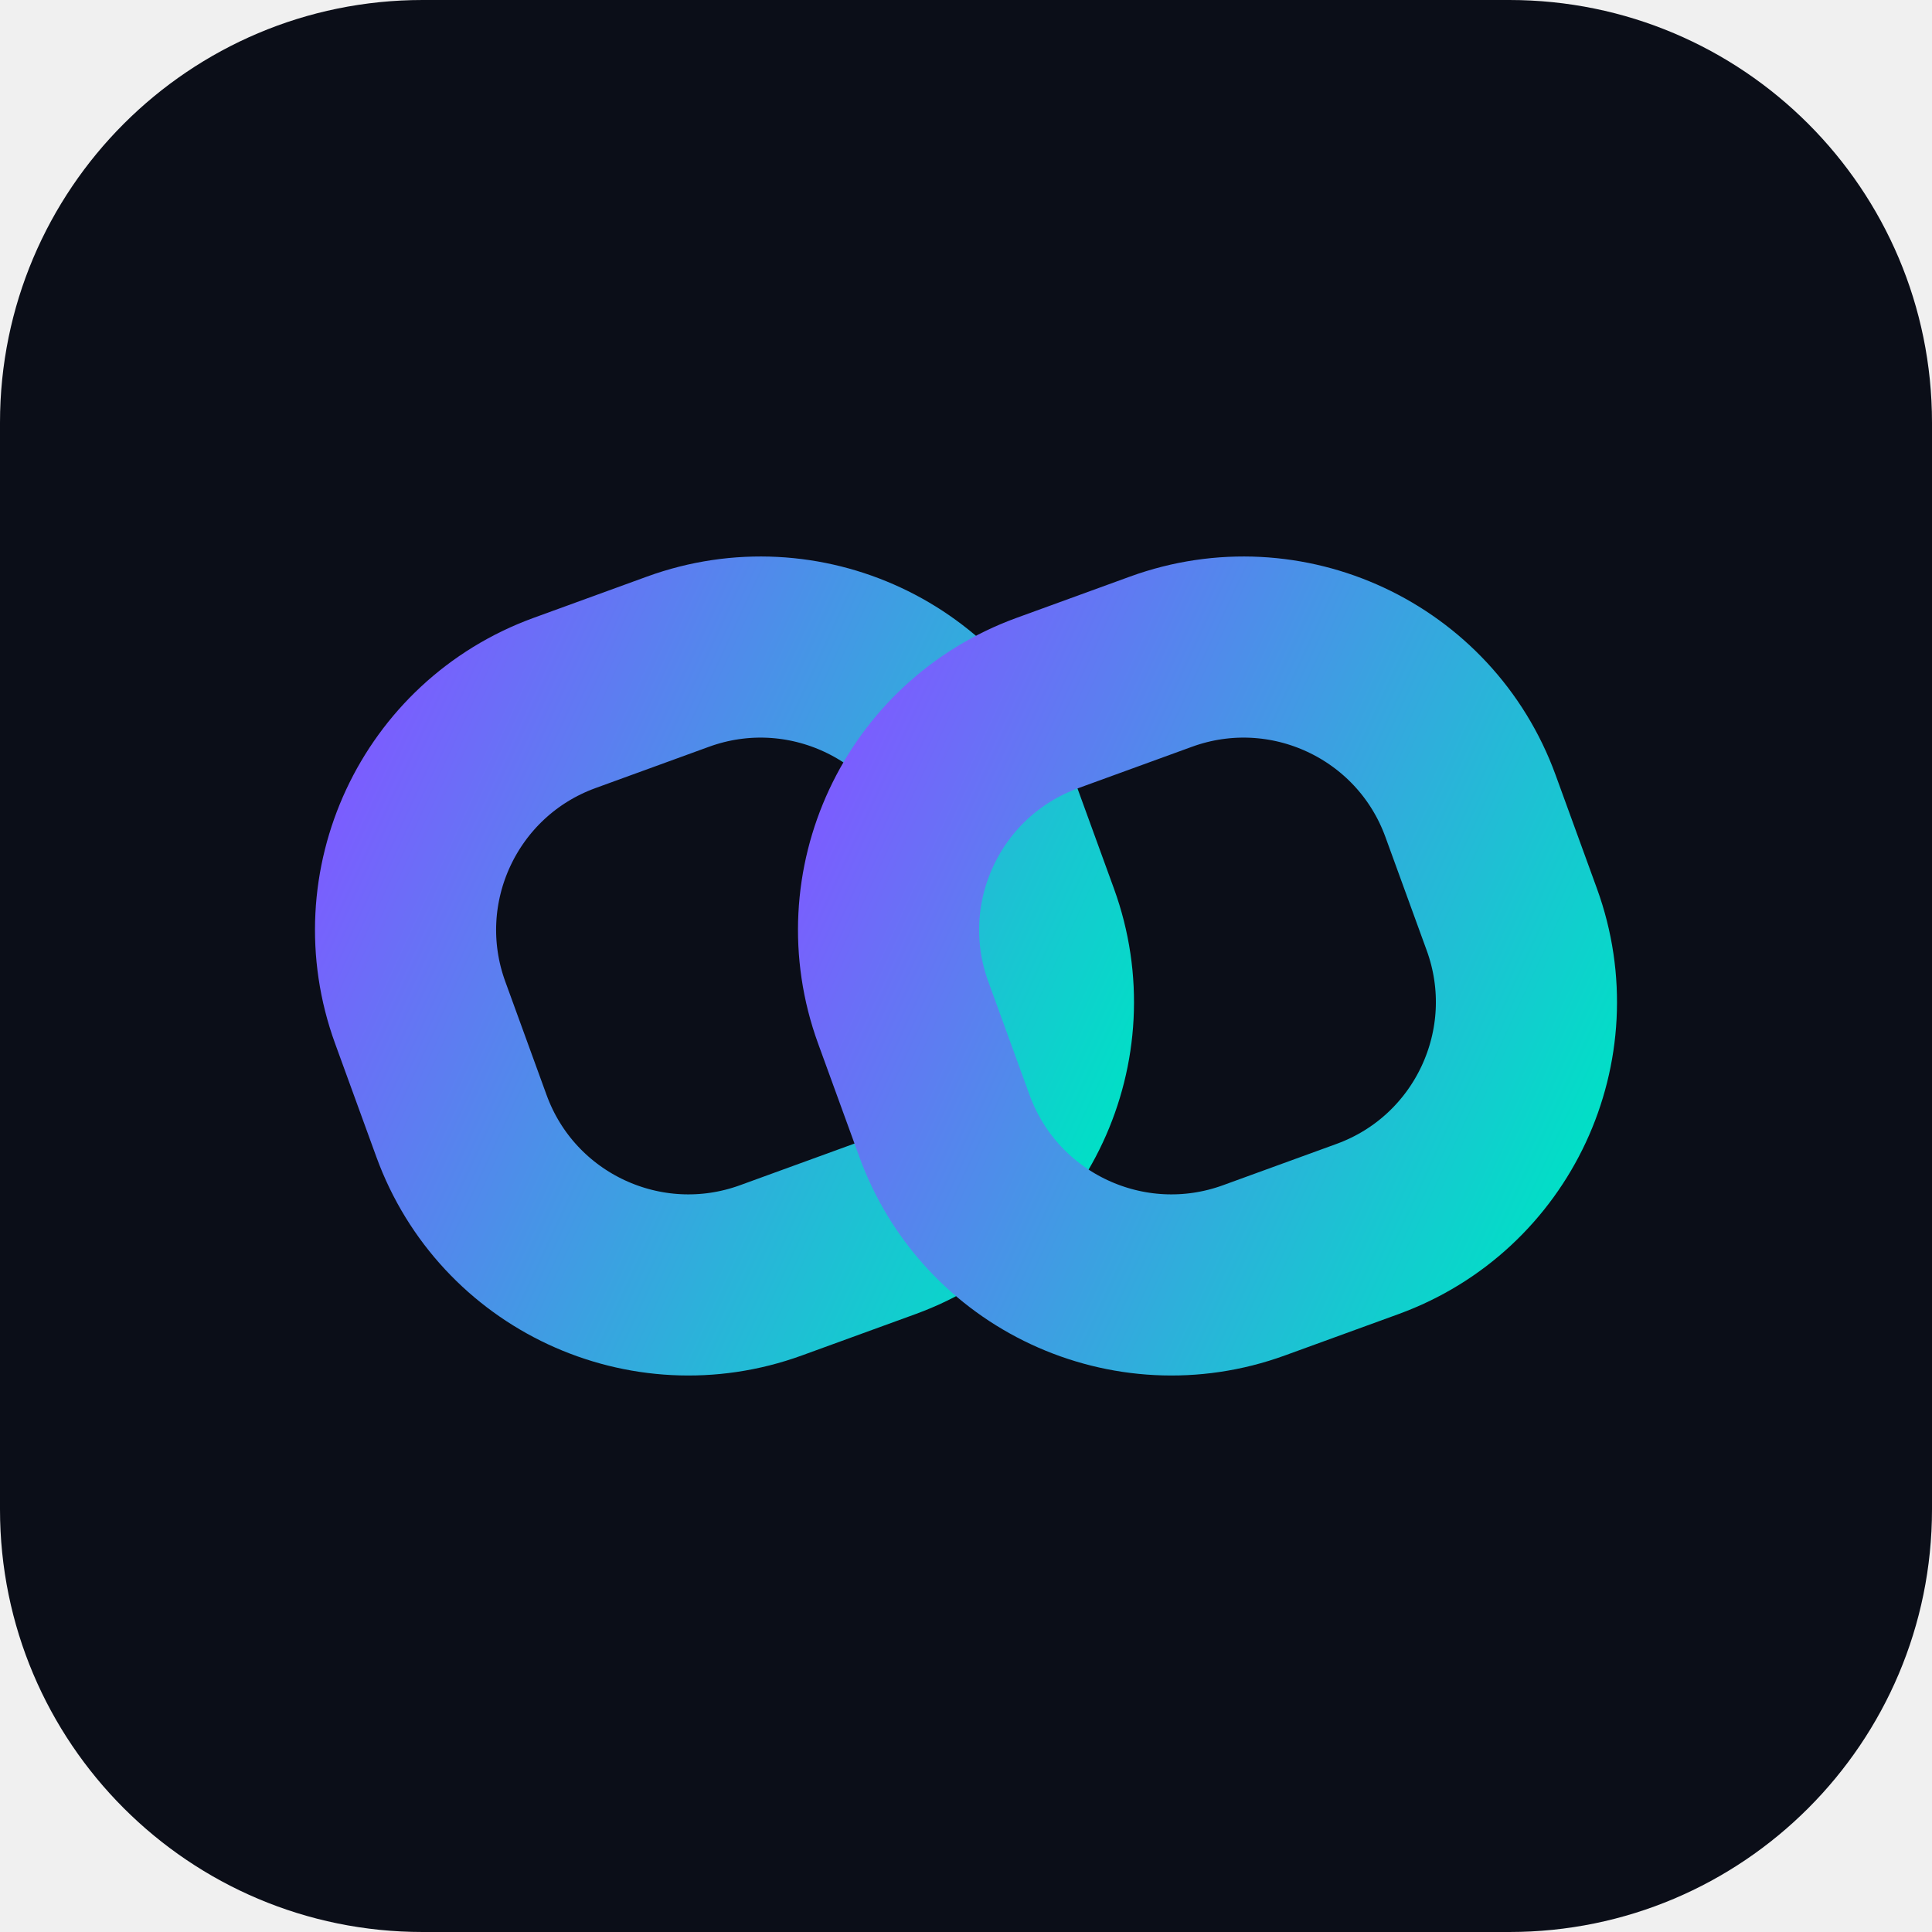
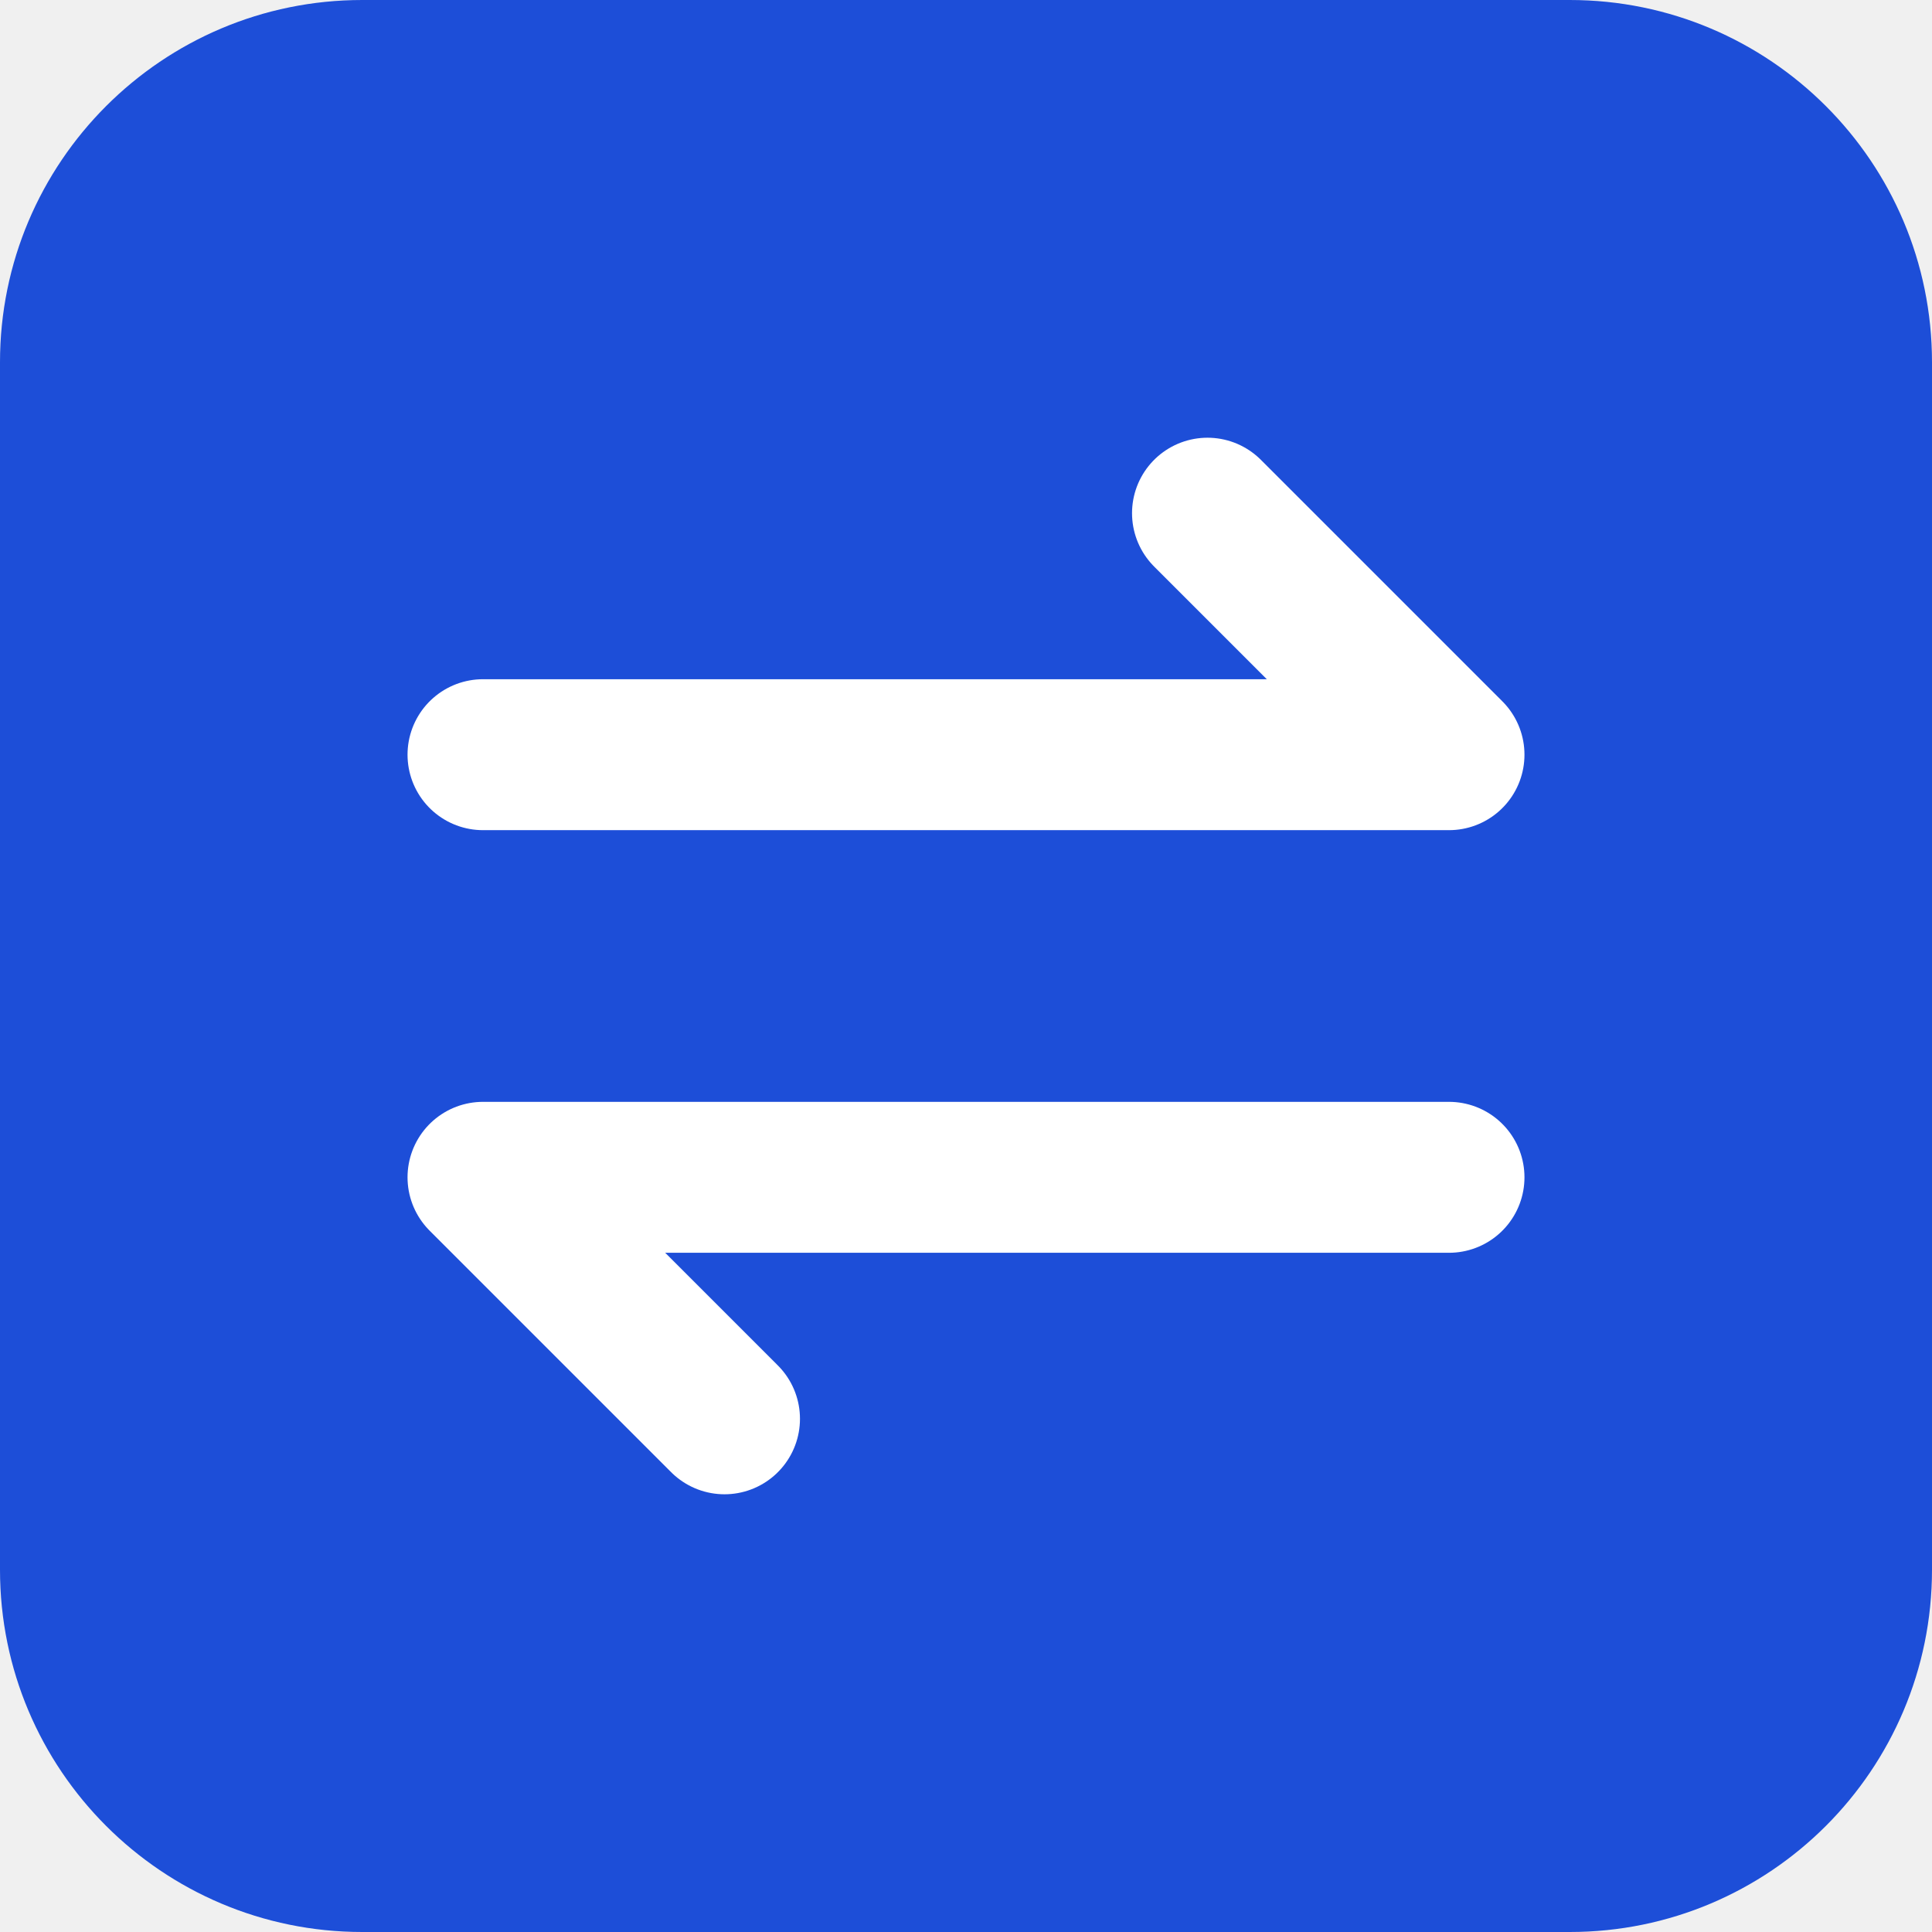
<svg xmlns="http://www.w3.org/2000/svg" viewBox="0 0 64 64">
-   <defs>
-     <linearGradient id="g" x1="0" y1="0" x2="1" y2="1">
-       <stop offset="0" stop-color="#7c5cff" />
-       <stop offset="1" stop-color="#00e0c6" />
-     </linearGradient>
-   </defs>
-   <rect width="64" height="64" rx="14" fill="#0b0e18" />
-   <g fill="none" stroke="url(#g)" stroke-width="6" stroke-linecap="round">
-     <rect x="14" y="22" width="20" height="20" rx="8" transform="rotate(-20 24 32)" />
-     <rect x="30" y="22" width="20" height="20" rx="8" transform="rotate(-20 40 32)" />
+   <rect width="64" height="64" rx="12" fill="#1d4ed8" />
+   <g fill="none" stroke="#ffffff" stroke-width="5" stroke-linecap="round" stroke-linejoin="round">
+     <path d="M16 25h32l-8-8" />
+     <path d="M48 39H16l8 8" />
  </g>
</svg>
